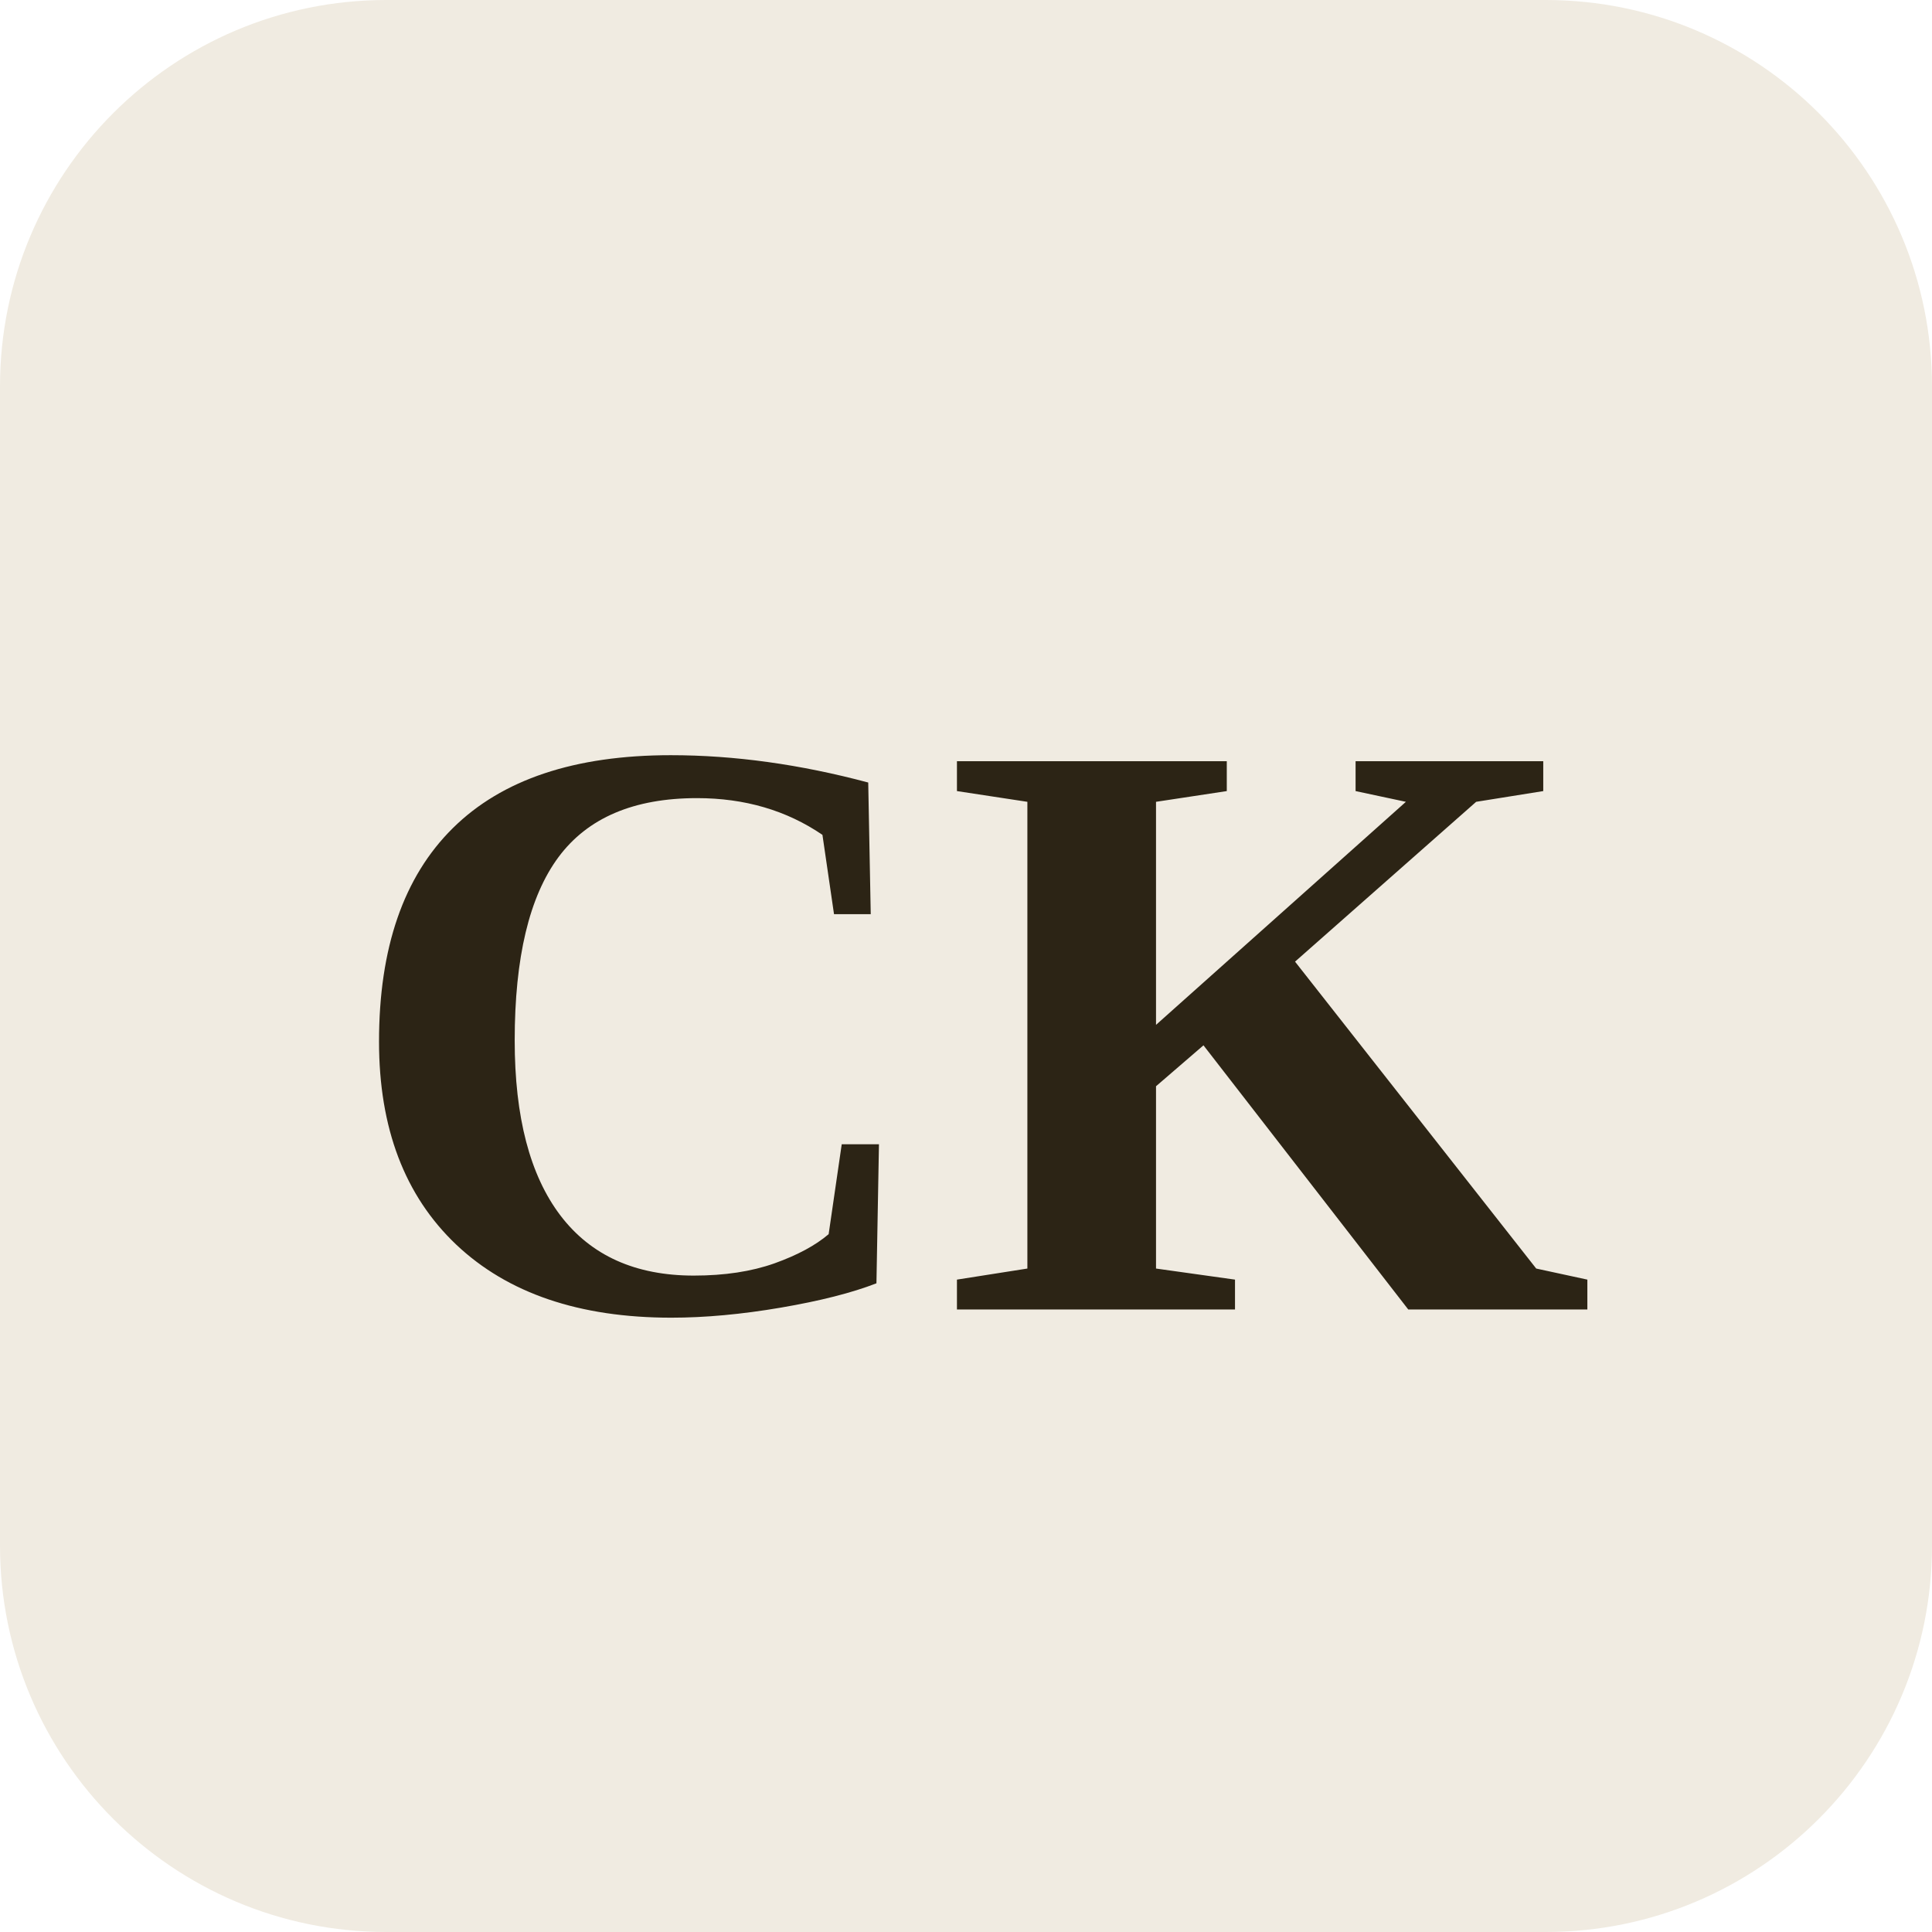
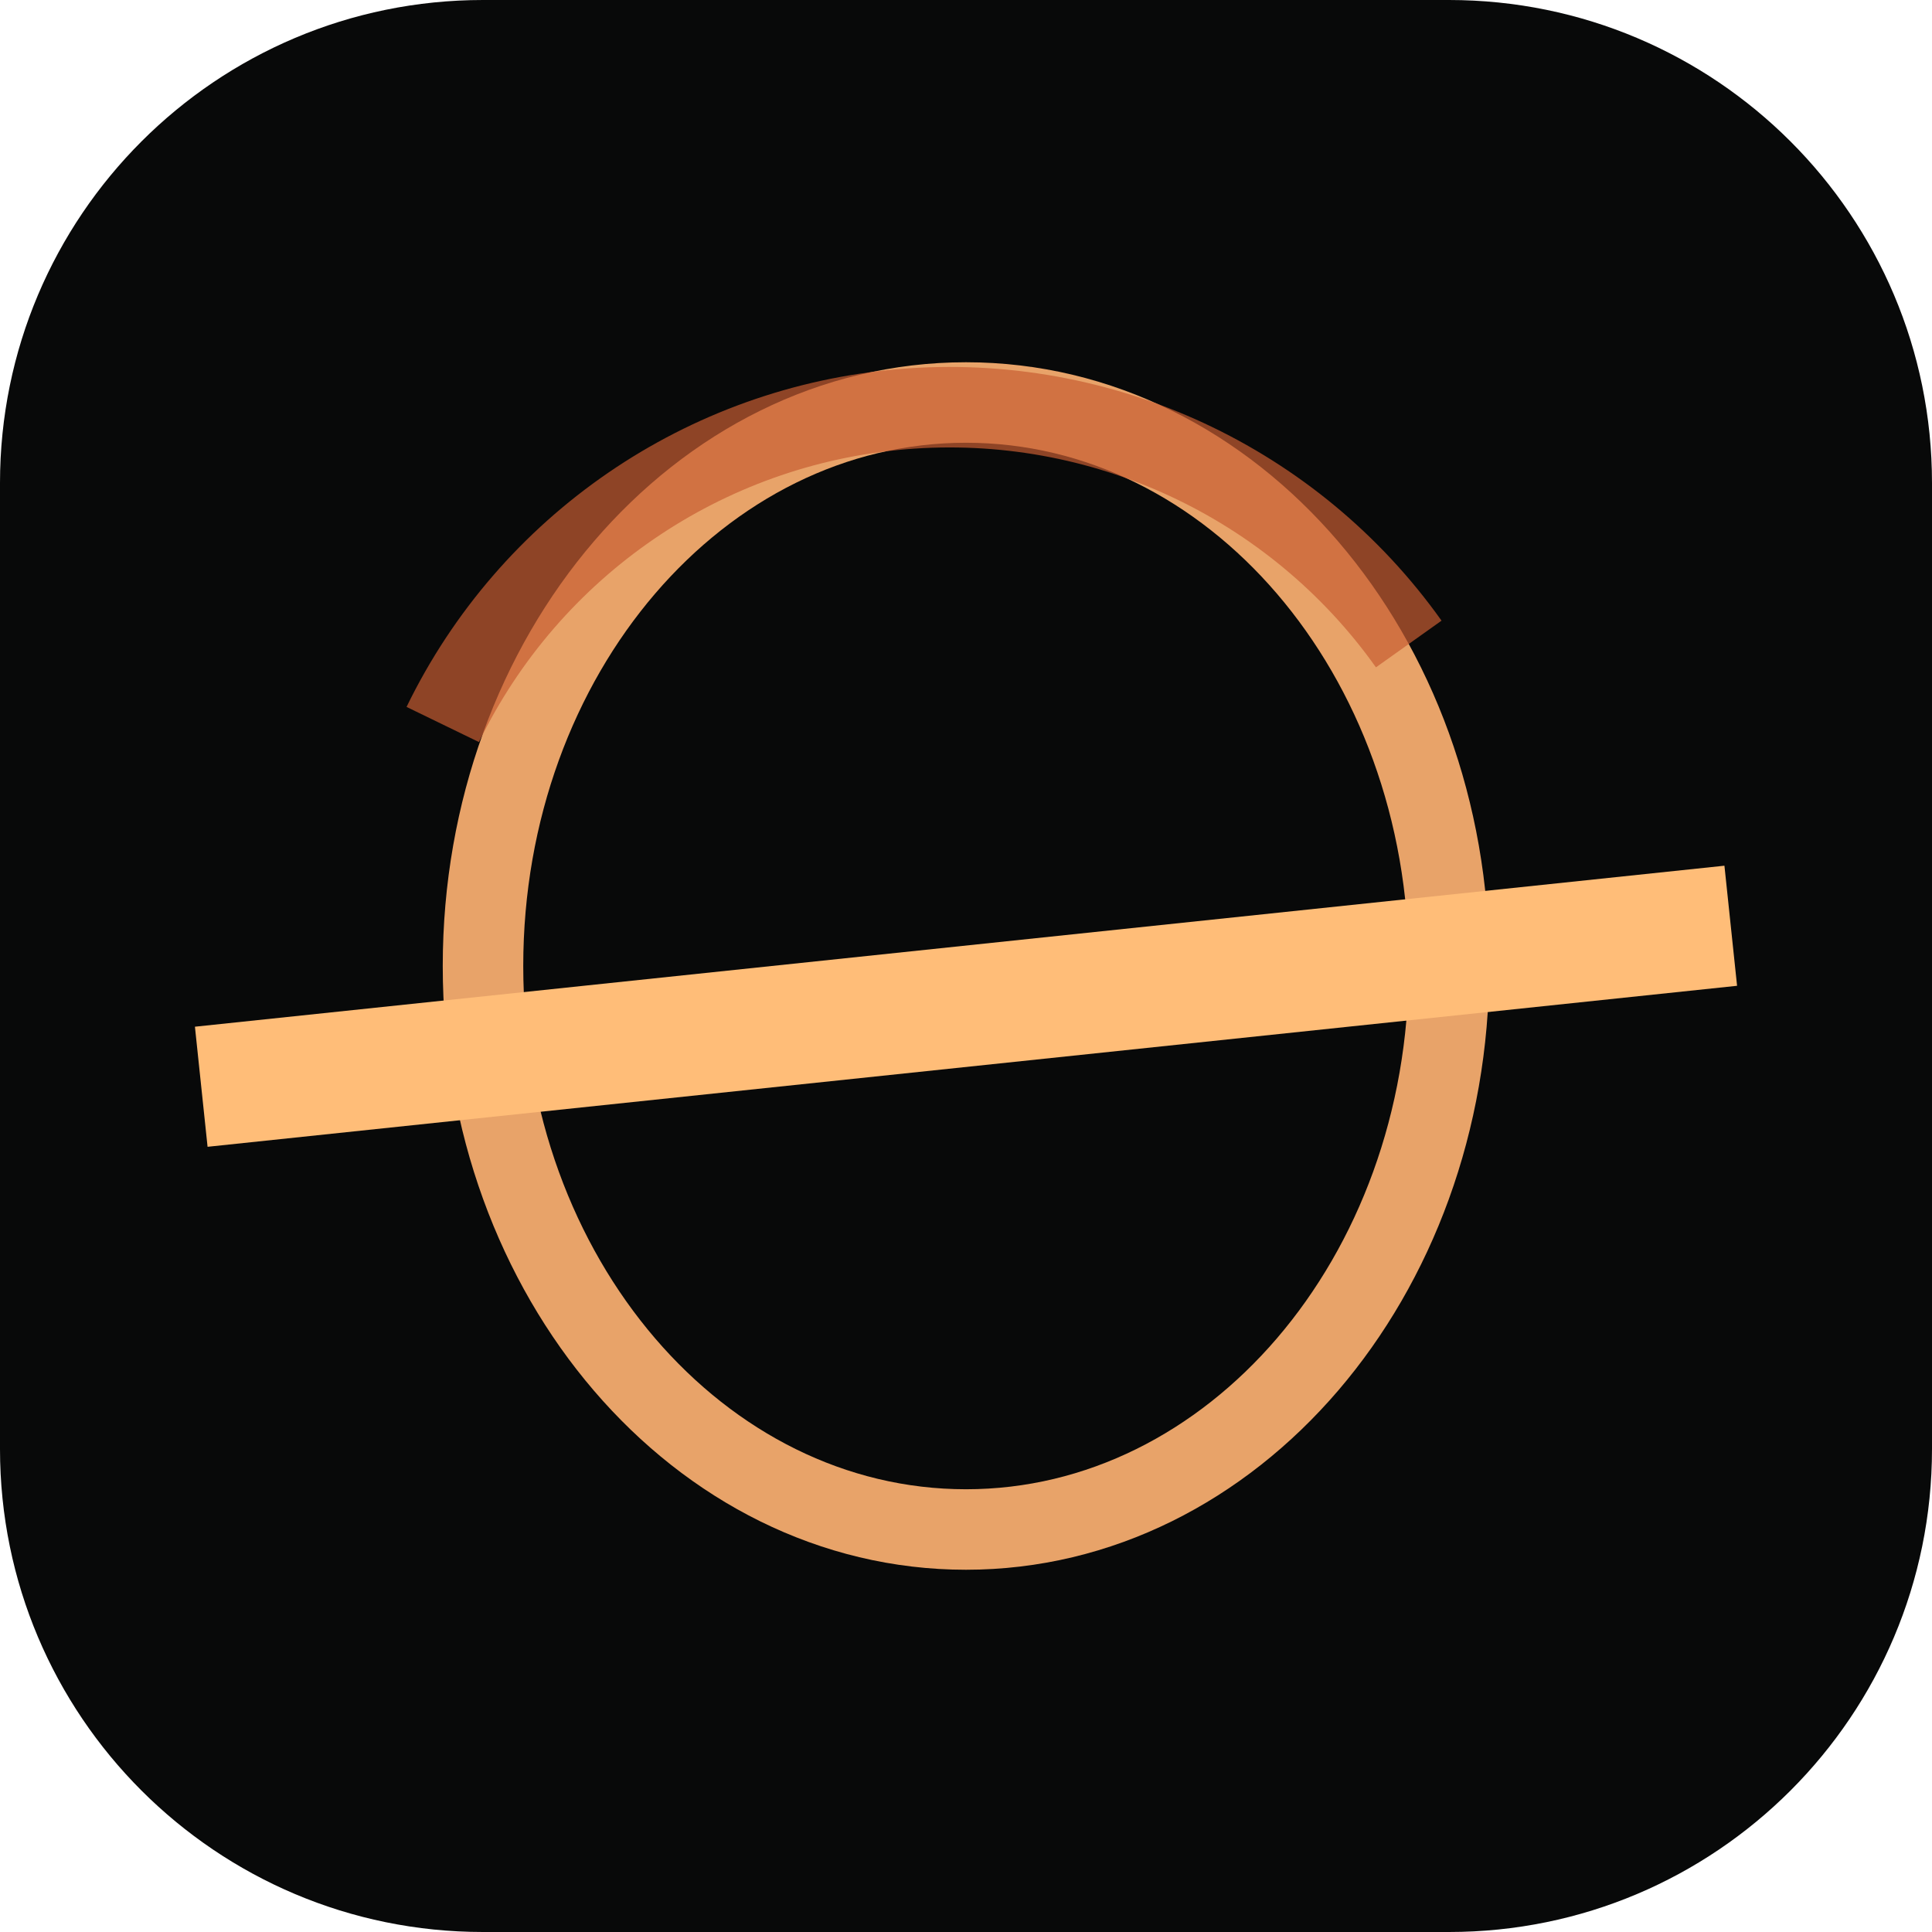
- <svg xmlns="http://www.w3.org/2000/svg" width="180" height="180" viewBox="0 0 180 180" fill="none">
-   <rect width="180" height="180" rx="36" fill="#F0EBE1" />
-   <text x="90" y="122" text-anchor="middle" font-family="Georgia, 'Times New Roman', serif" font-size="78" font-weight="bold" fill="#2C2415">CK</text>
+ <svg xmlns="http://www.w3.org/2000/svg" viewBox="0 0 48 48">
+   <rect width="48" height="48" rx="12" fill="#080909" />
+   <ellipse cx="24" cy="24" rx="12" ry="14" fill="none" stroke="#e8a369" stroke-width="2" />
+   <path d="M5 27 43 23" stroke="#ffbd78" stroke-width="3" />
+   <path d="M11 18a14 14 0 0 1 24-2" fill="none" stroke="#c75c32" stroke-width="2" opacity=".7" />
</svg>
